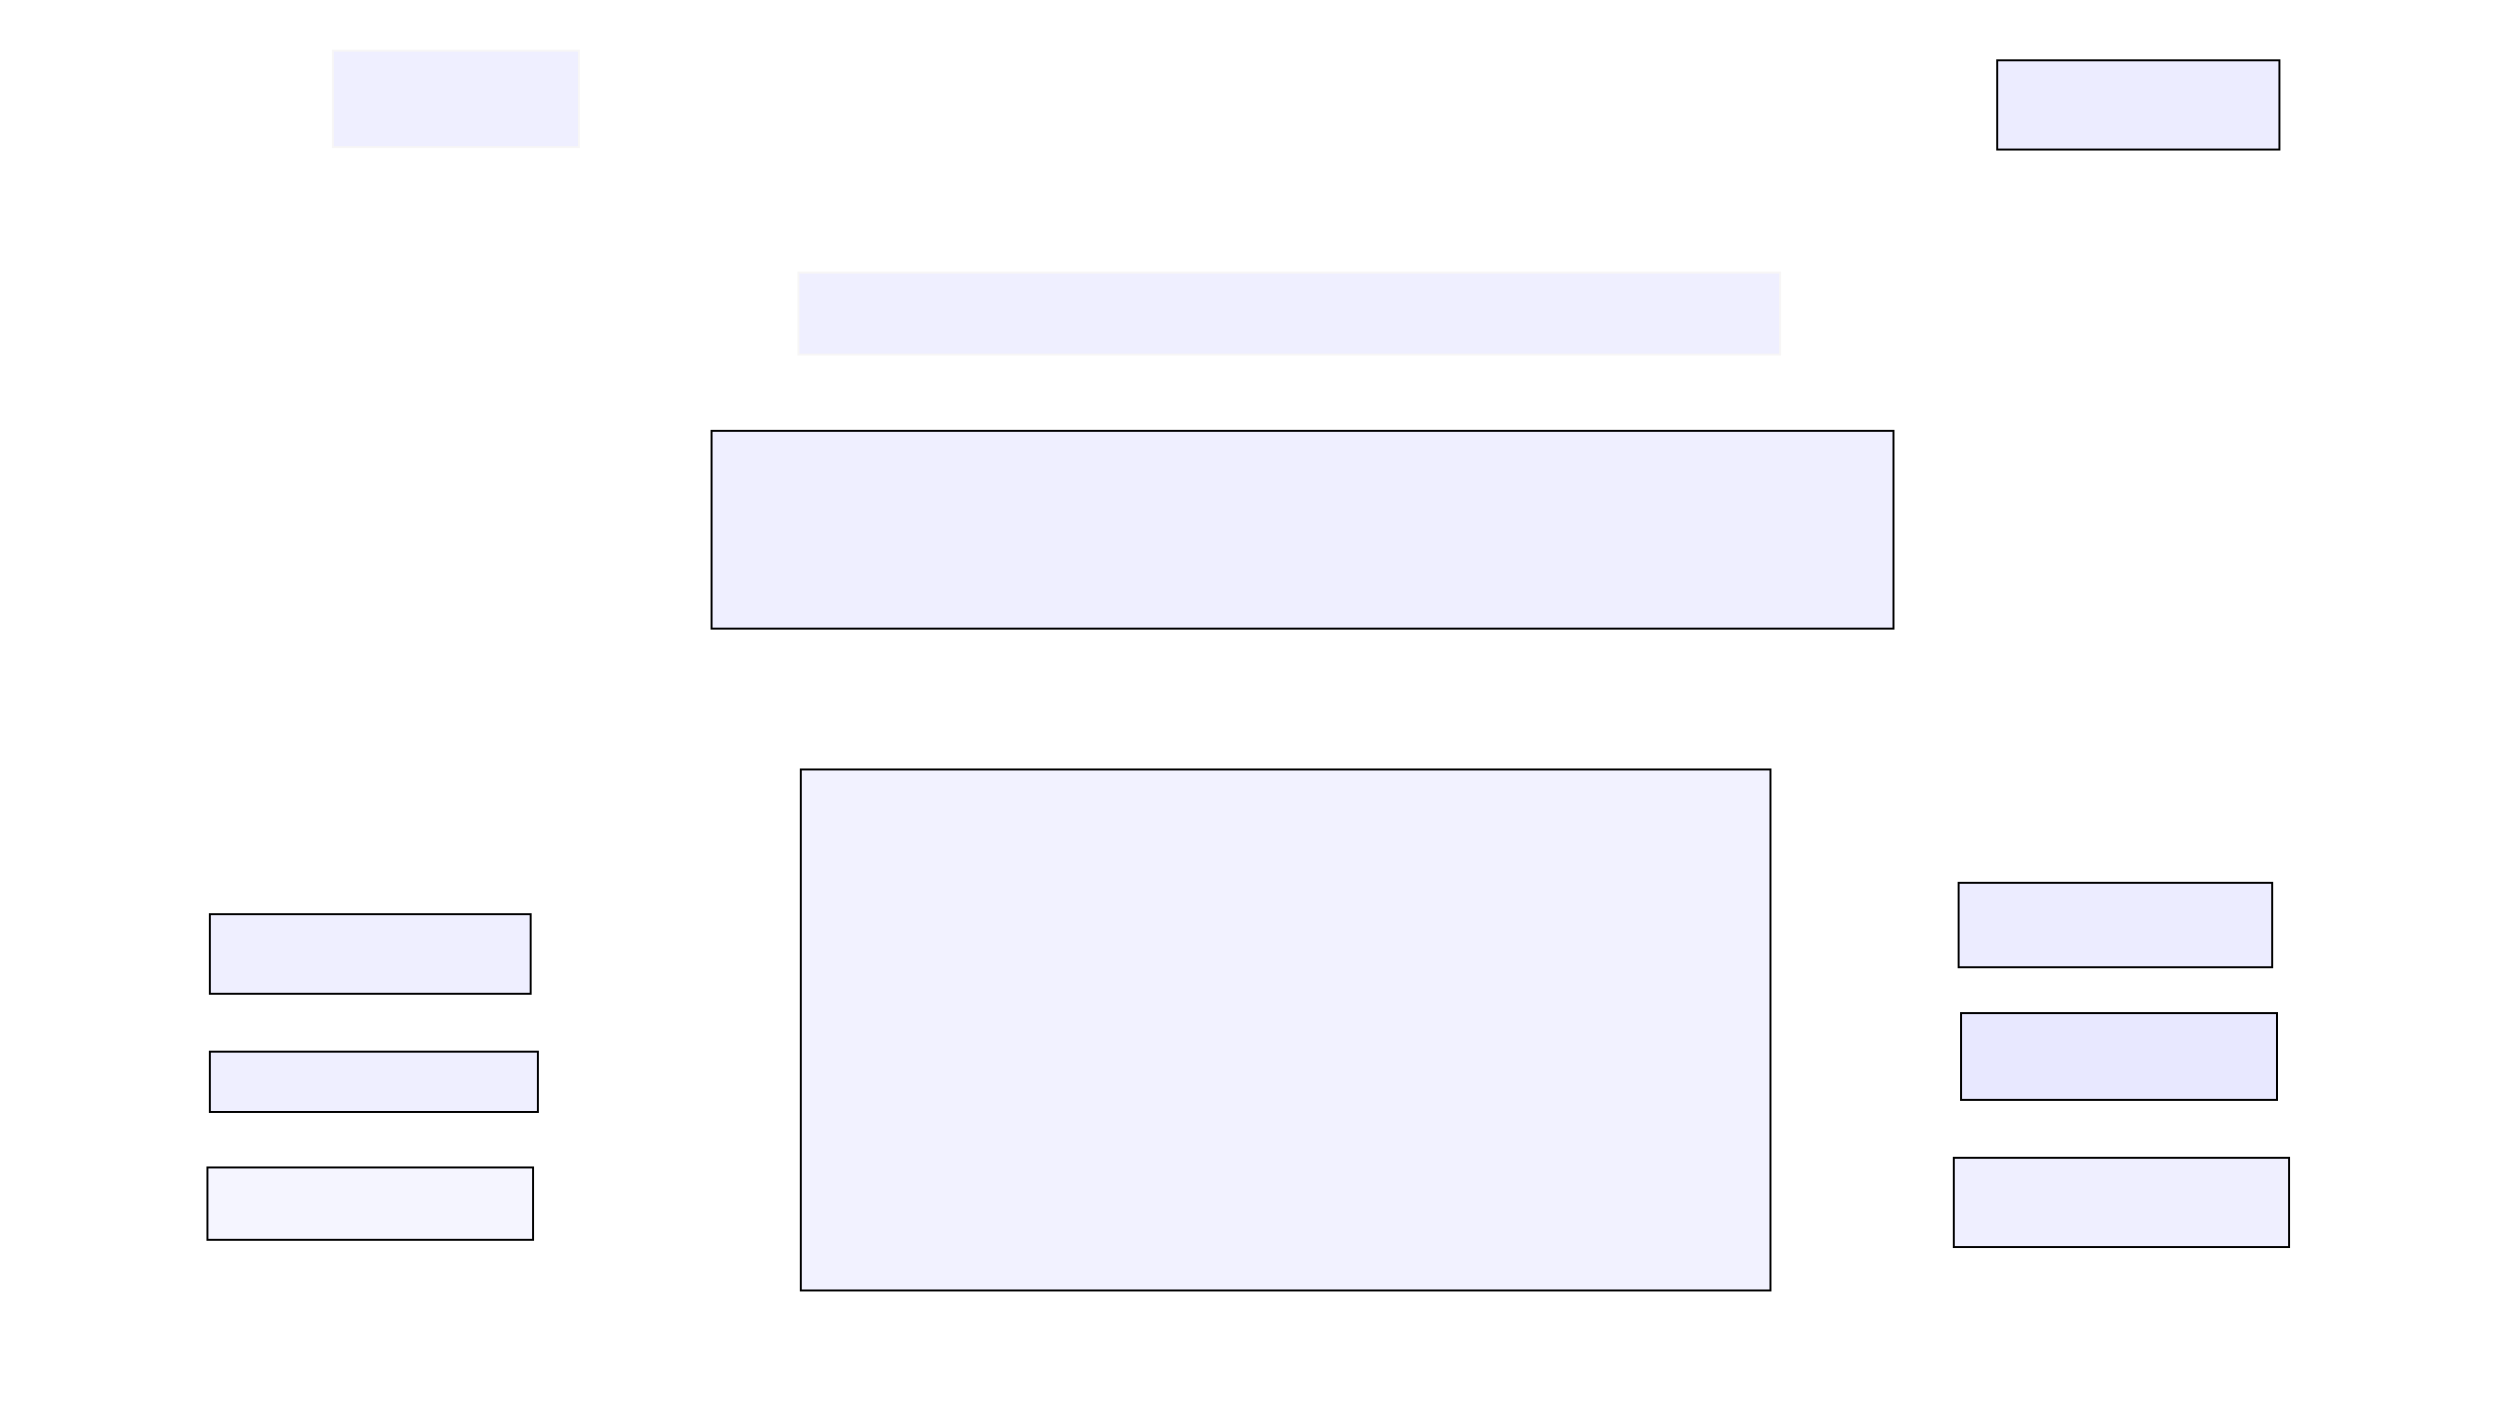
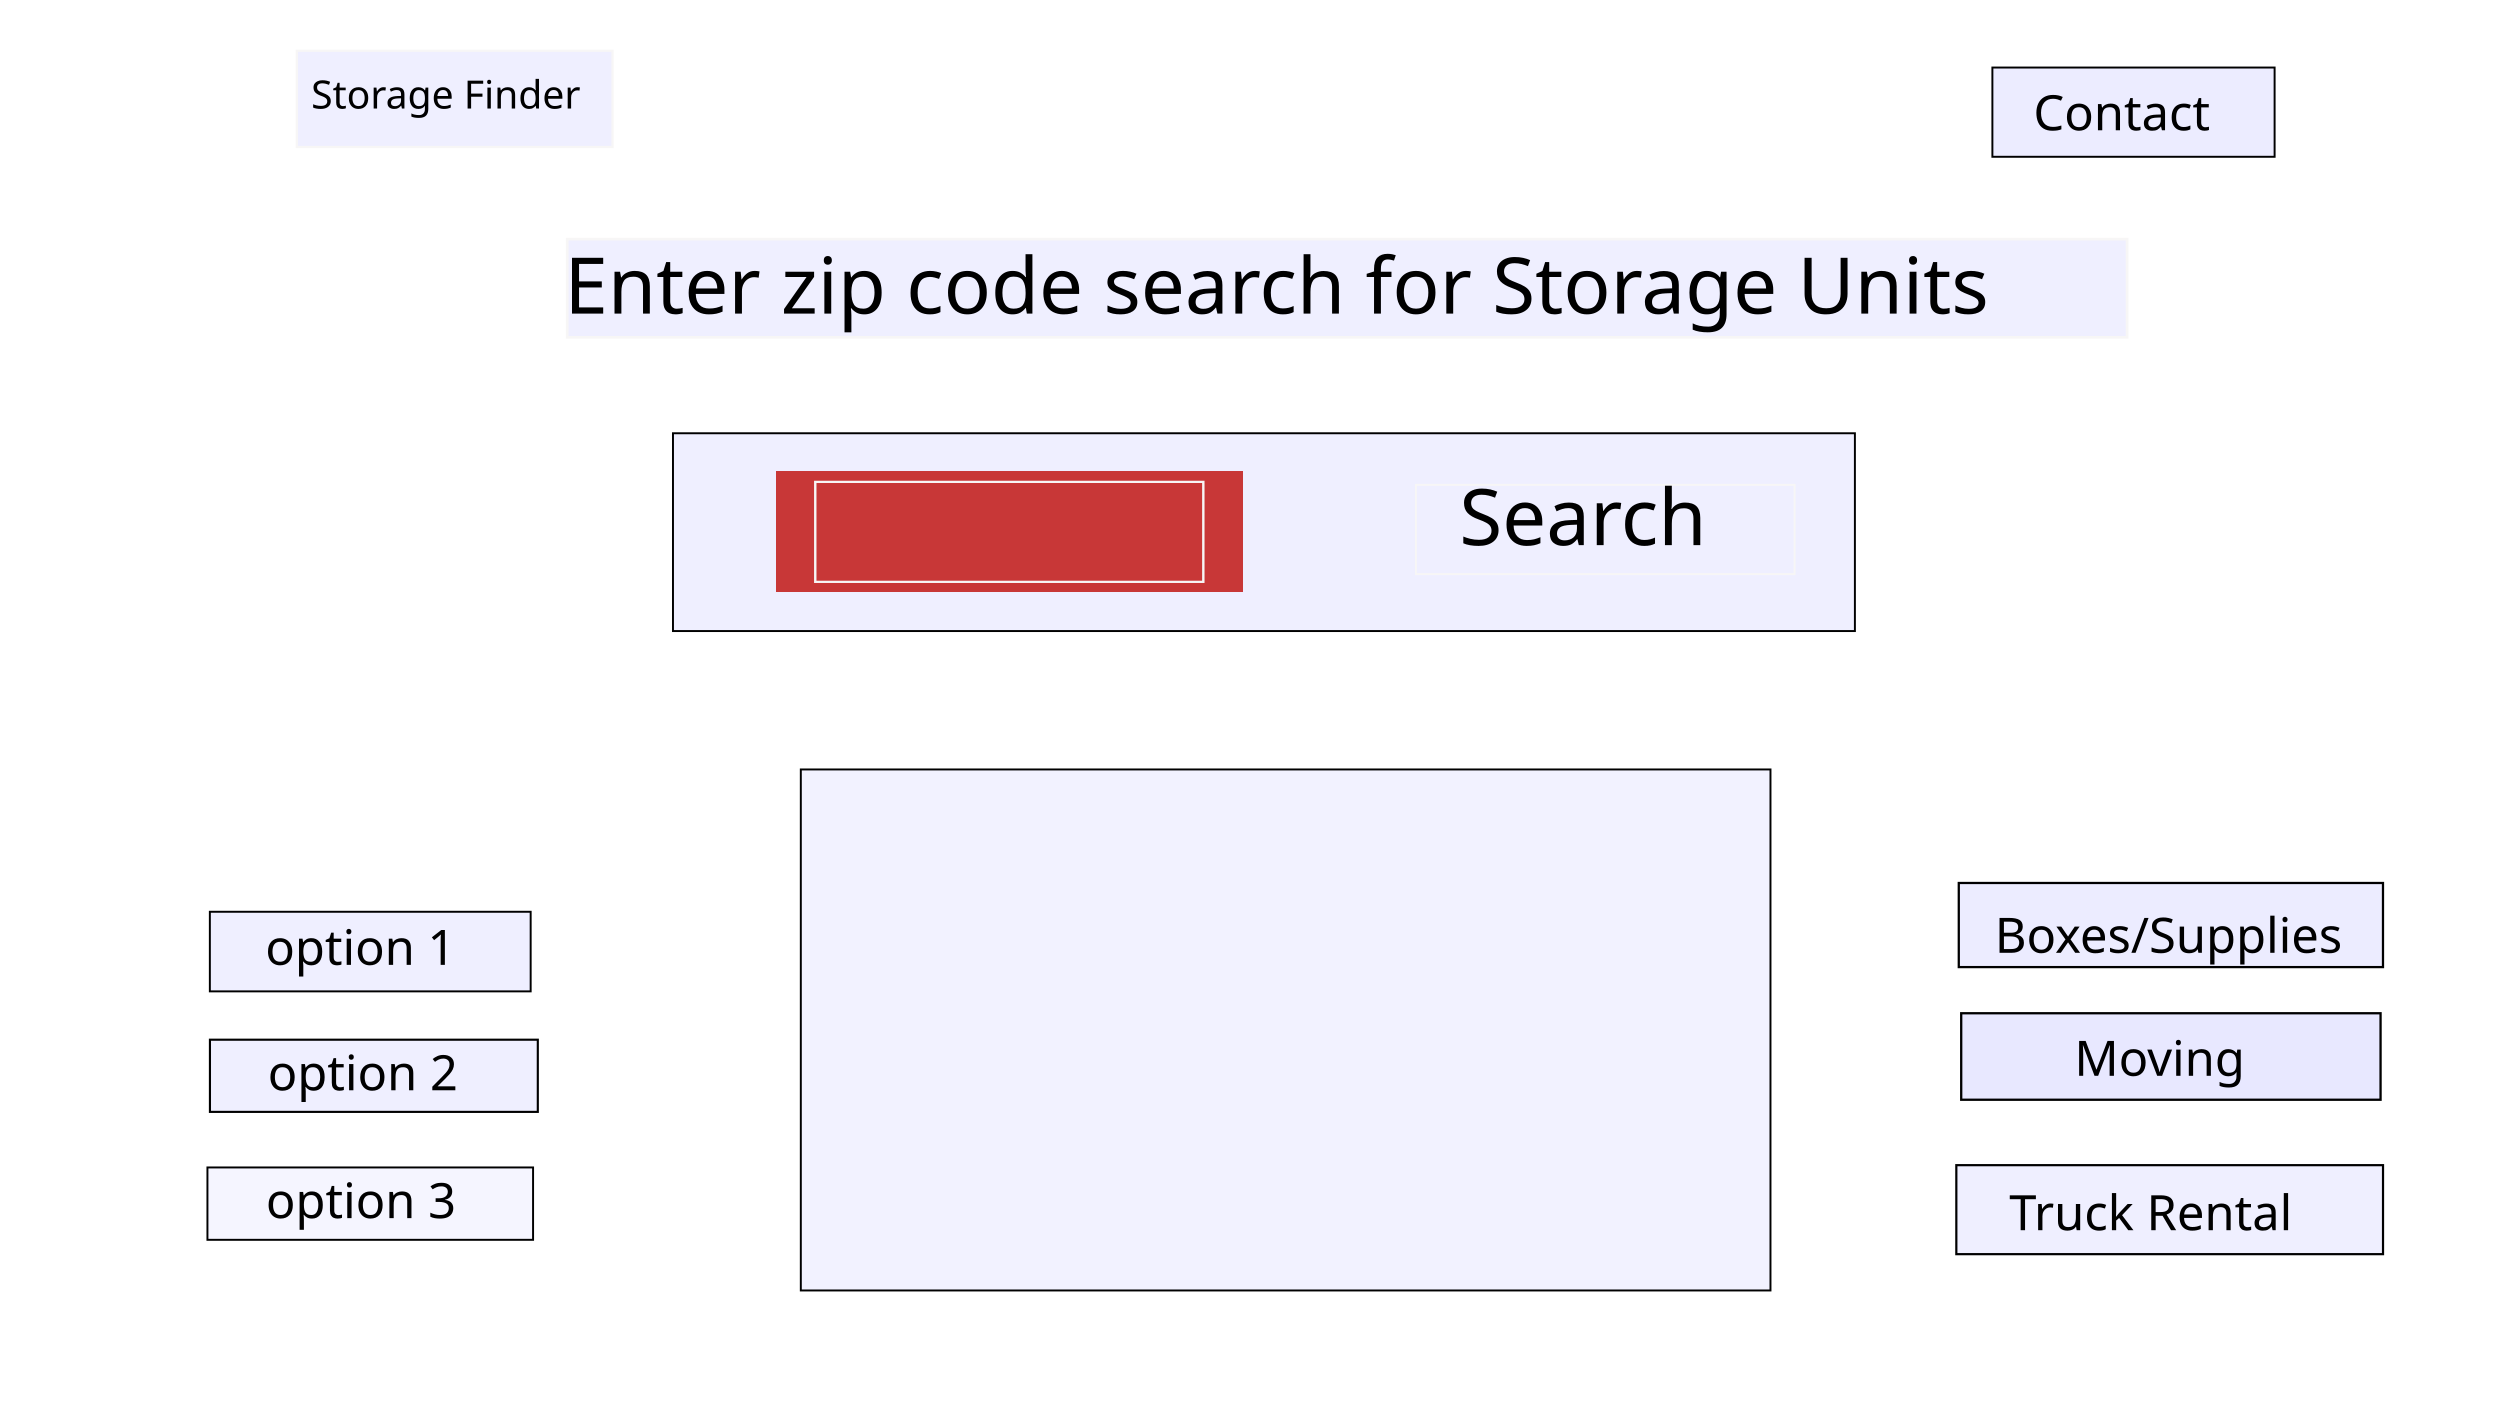
- <svg xmlns="http://www.w3.org/2000/svg" width="1280" height="720" viewBox="0 0 1280 720" id="svg2" version="1.1">
-   <defs id="defs4" />
+ <svg xmlns="http://www.w3.org/2000/svg" xmlns:xlink="http://www.w3.org/1999/xlink" width="1280" height="720" viewBox="0 0 1280 720" id="svg2" version="1.1">
+   <defs id="defs4">
+     <filter style="color-interpolation-filters:sRGB;" id="filter8859">
+       <feFlood result="result1" flood-color="rgb(200,55,55)" flood-opacity="1" id="feFlood8861" />
+       <feImage xlink:href="" result="result2" id="feImage8863" />
+       <feBlend result="result4" in2="result1" mode="multiply" id="feBlend8865" />
+       <feMerge result="result3" id="feMerge8867">
+         <feMergeNode in="result1" id="feMergeNode8869" />
+         <feMergeNode in="SourceGraphic" id="feMergeNode8871" />
+       </feMerge>
+     </filter>
+   </defs>
  <g id="layer1" transform="translate(0,-332.3623)">
-     <rect style="fill:#efefff;fill-opacity:1;fill-rule:evenodd;stroke:#000000;stroke-width:1px;stroke-linecap:butt;stroke-linejoin:miter;stroke-opacity:1" id="rect3338" width="605.146" height="101.269" x="-969.468" y="552.956" transform="scale(-1,1)" />
-     <rect style="fill:#efefff;fill-rule:evenodd;stroke:#f7f6f6;stroke-width:1px;stroke-linecap:butt;stroke-linejoin:miter;stroke-opacity:1;fill-opacity:1" id="rect3340" width="125.969" height="49.4" x="170.429" y="358.297" />
-     <rect style="fill:#ececff;fill-rule:evenodd;stroke:#000000;stroke-width:1px;stroke-linecap:butt;stroke-linejoin:miter;stroke-opacity:1;fill-opacity:1" id="rect3342" width="144.494" height="45.695" x="1022.573" y="363.237" />
-     <rect style="fill:#efefff;fill-opacity:1;fill-rule:evenodd;stroke:#000000;stroke-width:1px;stroke-linecap:butt;stroke-linejoin:miter;stroke-opacity:1" id="rect3344" width="164.254" height="40.755" x="107.444" y="800.424" />
-     <rect style="fill:#efefff;fill-rule:evenodd;stroke:#000000;stroke-width:1px;stroke-linecap:butt;stroke-linejoin:miter;stroke-opacity:1;fill-opacity:1" id="rect3346" width="167.959" height="30.875" x="107.444" y="870.819" />
+     <rect style="fill:#efefff;fill-opacity:1;fill-rule:evenodd;stroke:#000000;stroke-width:1px;stroke-linecap:butt;stroke-linejoin:miter;stroke-opacity:1" id="rect3338" width="605.146" height="101.269" x="-949.708" y="554.191" transform="scale(-1,1)" />
+     <rect style="fill:#efefff;fill-opacity:1;fill-rule:evenodd;stroke:#f7f6f6;stroke-width:1.131px;stroke-linecap:butt;stroke-linejoin:miter;stroke-opacity:1" id="rect3340" width="161.653" height="49.268" x="151.97" y="358.363" />
+     <rect style="fill:#ececff;fill-opacity:1;fill-rule:evenodd;stroke:#000000;stroke-width:1px;stroke-linecap:butt;stroke-linejoin:miter;stroke-opacity:1" id="rect3342" width="144.494" height="45.695" x="1020.103" y="366.942" />
+     <rect style="fill:#efefff;fill-opacity:1;fill-rule:evenodd;stroke:#000000;stroke-width:1px;stroke-linecap:butt;stroke-linejoin:miter;stroke-opacity:1" id="rect3344" width="164.254" height="40.755" x="107.444" y="799.189" />
+     <rect style="fill:#efefff;fill-opacity:1;fill-rule:evenodd;stroke:#000000;stroke-width:1.094px;stroke-linecap:butt;stroke-linejoin:miter;stroke-opacity:1" id="rect3346" width="167.865" height="36.956" x="107.491" y="864.69" />
    <rect style="fill:#f5f5ff;fill-rule:evenodd;stroke:#000000;stroke-width:1px;stroke-linecap:butt;stroke-linejoin:miter;stroke-opacity:1;fill-opacity:1" id="rect3348" width="166.724" height="37.05" x="106.209" y="930.098" />
    <rect style="fill:#f2f2ff;fill-rule:evenodd;stroke:#000000;stroke-width:1px;stroke-linecap:butt;stroke-linejoin:miter;stroke-opacity:1;fill-opacity:1" id="rect3350" width="496.467" height="266.758" x="410.017" y="726.325" />
-     <rect style="fill:#ececff;fill-rule:evenodd;stroke:#000000;stroke-width:1px;stroke-linecap:butt;stroke-linejoin:miter;stroke-opacity:1;fill-opacity:1" id="rect3352" width="160.549" height="43.225" x="1002.813" y="784.369" />
-     <rect style="fill:#e8e8ff;fill-rule:evenodd;stroke:#000000;stroke-width:1.023px;stroke-linecap:butt;stroke-linejoin:miter;stroke-opacity:1;fill-opacity:1" id="rect3354" width="161.761" height="44.436" x="1004.06" y="851.07" />
-     <rect style="fill:#efefff;fill-rule:evenodd;stroke:#000000;stroke-width:1px;stroke-linecap:butt;stroke-linejoin:miter;stroke-opacity:1;fill-opacity:1" id="rect3358" width="171.664" height="45.695" x="1000.343" y="925.158" />
-     <rect style="fill:#efefff;fill-opacity:1;stroke:#f7f6f6;stroke-opacity:1" id="rect3379" width="502.642" height="41.99" x="408.782" y="471.916" />
+     <rect style="fill:#ececff;fill-opacity:1;fill-rule:evenodd;stroke:#000000;stroke-width:1.161px;stroke-linecap:butt;stroke-linejoin:miter;stroke-opacity:1" id="rect3352" width="217.198" height="43.064" x="1002.894" y="784.45" />
+     <rect style="fill:#e8e8ff;fill-opacity:1;fill-rule:evenodd;stroke:#000000;stroke-width:1.177px;stroke-linecap:butt;stroke-linejoin:miter;stroke-opacity:1" id="rect3354" width="214.712" height="44.283" x="1004.136" y="851.147" />
+     <rect style="fill:#efefff;fill-opacity:1;fill-rule:evenodd;stroke:#000000;stroke-width:1.127px;stroke-linecap:butt;stroke-linejoin:miter;stroke-opacity:1" id="rect3358" width="218.467" height="45.568" x="1001.641" y="928.926" />
+     <rect style="fill:#efefff;fill-opacity:1;stroke:#f7f6f6;stroke-width:1.379;stroke-opacity:1" id="rect3379" width="798.66" height="50.256" x="290.412" y="454.816" />
+     <text xml:space="preserve" style="font-style:normal;font-weight:normal;font-size:40px;line-height:80%;font-family:sans-serif;letter-spacing:0px;word-spacing:0px;fill:#000000;fill-opacity:1;stroke:none;stroke-width:1px;stroke-linecap:butt;stroke-linejoin:miter;stroke-opacity:1" x="159.314" y="387.937" id="text8849">
+       <tspan id="tspan8851" x="159.314" y="387.937" style="font-style:normal;font-variant:normal;font-weight:normal;font-stretch:normal;font-size:20px;line-height:80%;font-family:sans-serif;-inkscape-font-specification:'sans-serif, Normal';text-align:start;writing-mode:lr-tb;text-anchor:start">Storage Finder</tspan>
+     </text>
+     <text xml:space="preserve" style="font-style:normal;font-variant:normal;font-weight:normal;font-stretch:normal;font-size:40px;line-height:50%;font-family:sans-serif;-inkscape-font-specification:'sans-serif, Normal';text-align:start;letter-spacing:0px;word-spacing:0px;writing-mode:lr-tb;text-anchor:start;fill:#000000;fill-opacity:1;stroke:none;stroke-width:1px;stroke-linecap:butt;stroke-linejoin:miter;stroke-opacity:1" x="288.988" y="492.911" id="text8853">
+       <tspan id="tspan8855" x="288.988" y="492.911" style="font-style:normal;font-variant:normal;font-weight:normal;font-stretch:normal;font-size:40px;line-height:50%;font-family:sans-serif;-inkscape-font-specification:'sans-serif, Normal';text-align:start;writing-mode:lr-tb;text-anchor:start">Enter zip code search for Storage Units</tspan>
+     </text>
+     <rect style="fill:#000000;fill-opacity:0;stroke:#f7f6f6;stroke-opacity:1;filter:url(#filter8859)" id="rect8857" width="161.784" height="44.46" x="414.257" y="578.126" transform="matrix(1.228088,0,0,1.151303,-91.32519,-86.51295)" />
+     <rect style="fill:#000000;fill-opacity:0;stroke:#f7f6f6;stroke-opacity:1" id="rect8873" width="193.894" height="45.695" x="724.94" y="580.596" />
+     <text xml:space="preserve" style="font-style:normal;font-weight:normal;font-size:40px;line-height:125%;font-family:sans-serif;letter-spacing:0px;word-spacing:0px;fill:#000000;fill-opacity:1;stroke:none;stroke-width:1px;stroke-linecap:butt;stroke-linejoin:miter;stroke-opacity:1" x="747.17" y="611.47" id="text8875">
+       <tspan id="tspan8877" x="747.17" y="611.47">Search</tspan>
+     </text>
+     <text xml:space="preserve" style="font-style:normal;font-weight:normal;font-size:40px;line-height:50%;font-family:sans-serif;letter-spacing:0px;word-spacing:0px;fill:#000000;fill-opacity:1;stroke:none;stroke-width:1px;stroke-linecap:butt;stroke-linejoin:miter;stroke-opacity:1" x="1041.098" y="399.052" id="text8879">
+       <tspan id="tspan8881" x="1041.098" y="399.052" style="font-style:normal;font-variant:normal;font-weight:normal;font-stretch:normal;font-size:25px;line-height:50%;font-family:sans-serif;-inkscape-font-specification:'sans-serif, Normal';text-align:start;writing-mode:lr-tb;text-anchor:start">Contact</tspan>
+     </text>
+     <text xml:space="preserve" style="font-style:normal;font-weight:normal;font-size:25px;line-height:50%;font-family:sans-serif;letter-spacing:0px;word-spacing:0px;fill:#000000;fill-opacity:1;stroke:none;stroke-width:1px;stroke-linecap:butt;stroke-linejoin:miter;stroke-opacity:1" x="135.849" y="826.359" id="text8887">
+       <tspan id="tspan8889" x="135.849" y="826.359">option 1</tspan>
+     </text>
+     <text xml:space="preserve" style="font-style:normal;font-weight:normal;font-size:25px;line-height:50%;font-family:sans-serif;letter-spacing:0px;word-spacing:0px;fill:#000000;fill-opacity:1;stroke:none;stroke-width:1px;stroke-linecap:butt;stroke-linejoin:miter;stroke-opacity:1" x="137.084" y="890.578" id="text8891">
+       <tspan id="tspan8893" x="137.084" y="890.578">option 2</tspan>
+     </text>
+     <text xml:space="preserve" style="font-style:normal;font-weight:normal;font-size:25px;line-height:50%;font-family:sans-serif;letter-spacing:0px;word-spacing:0px;fill:#000000;fill-opacity:1;stroke:none;stroke-width:1px;stroke-linecap:butt;stroke-linejoin:miter;stroke-opacity:1" x="136.144" y="956.033" id="text8895">
+       <tspan id="tspan8897" x="136.144" y="956.033">option 3</tspan>
+     </text>
+     <text xml:space="preserve" style="font-style:normal;font-weight:normal;font-size:25px;line-height:50%;font-family:sans-serif;letter-spacing:0px;word-spacing:0px;fill:#000000;fill-opacity:1;stroke:none;stroke-width:1px;stroke-linecap:butt;stroke-linejoin:miter;stroke-opacity:1" x="1021.338" y="820.184" id="text8899">
+       <tspan id="tspan8901" x="1021.338" y="820.184">Boxes/Supplies</tspan>
+       <tspan x="1021.338" y="832.684" id="tspan8903" />
+     </text>
+     <text xml:space="preserve" style="font-style:normal;font-weight:normal;font-size:25px;line-height:50%;font-family:sans-serif;letter-spacing:0px;word-spacing:0px;fill:#000000;fill-opacity:1;stroke:none;stroke-width:1px;stroke-linecap:butt;stroke-linejoin:miter;stroke-opacity:1" x="1062.093" y="883.168" id="text8905">
+       <tspan id="tspan8907" x="1062.093" y="883.168">Moving</tspan>
+     </text>
+     <text xml:space="preserve" style="font-style:normal;font-weight:normal;font-size:25px;line-height:50%;font-family:sans-serif;letter-spacing:0px;word-spacing:0px;fill:#000000;fill-opacity:1;stroke:none;stroke-width:1px;stroke-linecap:butt;stroke-linejoin:miter;stroke-opacity:1" x="1028.748" y="962.208" id="text8909">
+       <tspan id="tspan8911" x="1028.748" y="962.208">Truck Rental</tspan>
+       <tspan x="1028.748" y="974.708" id="tspan8913" />
+     </text>
  </g>
</svg>
